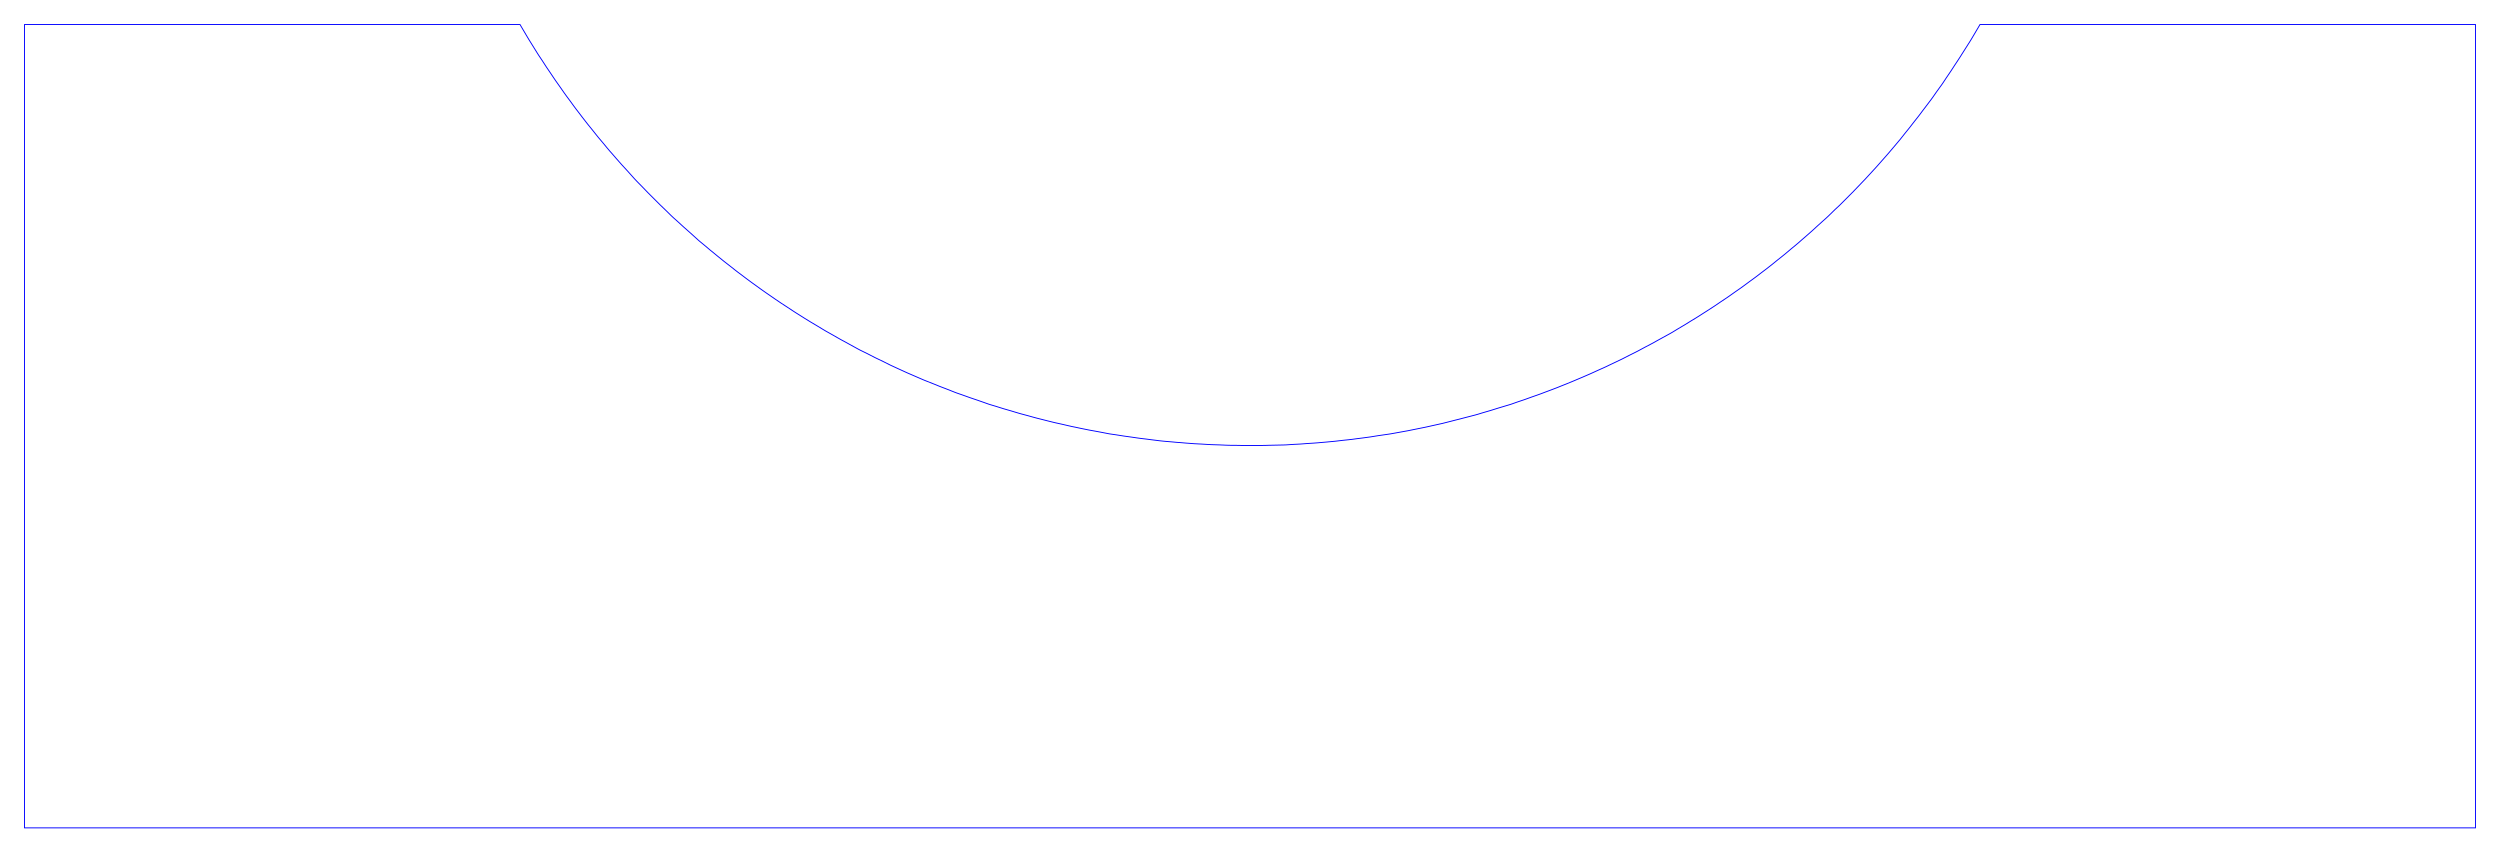
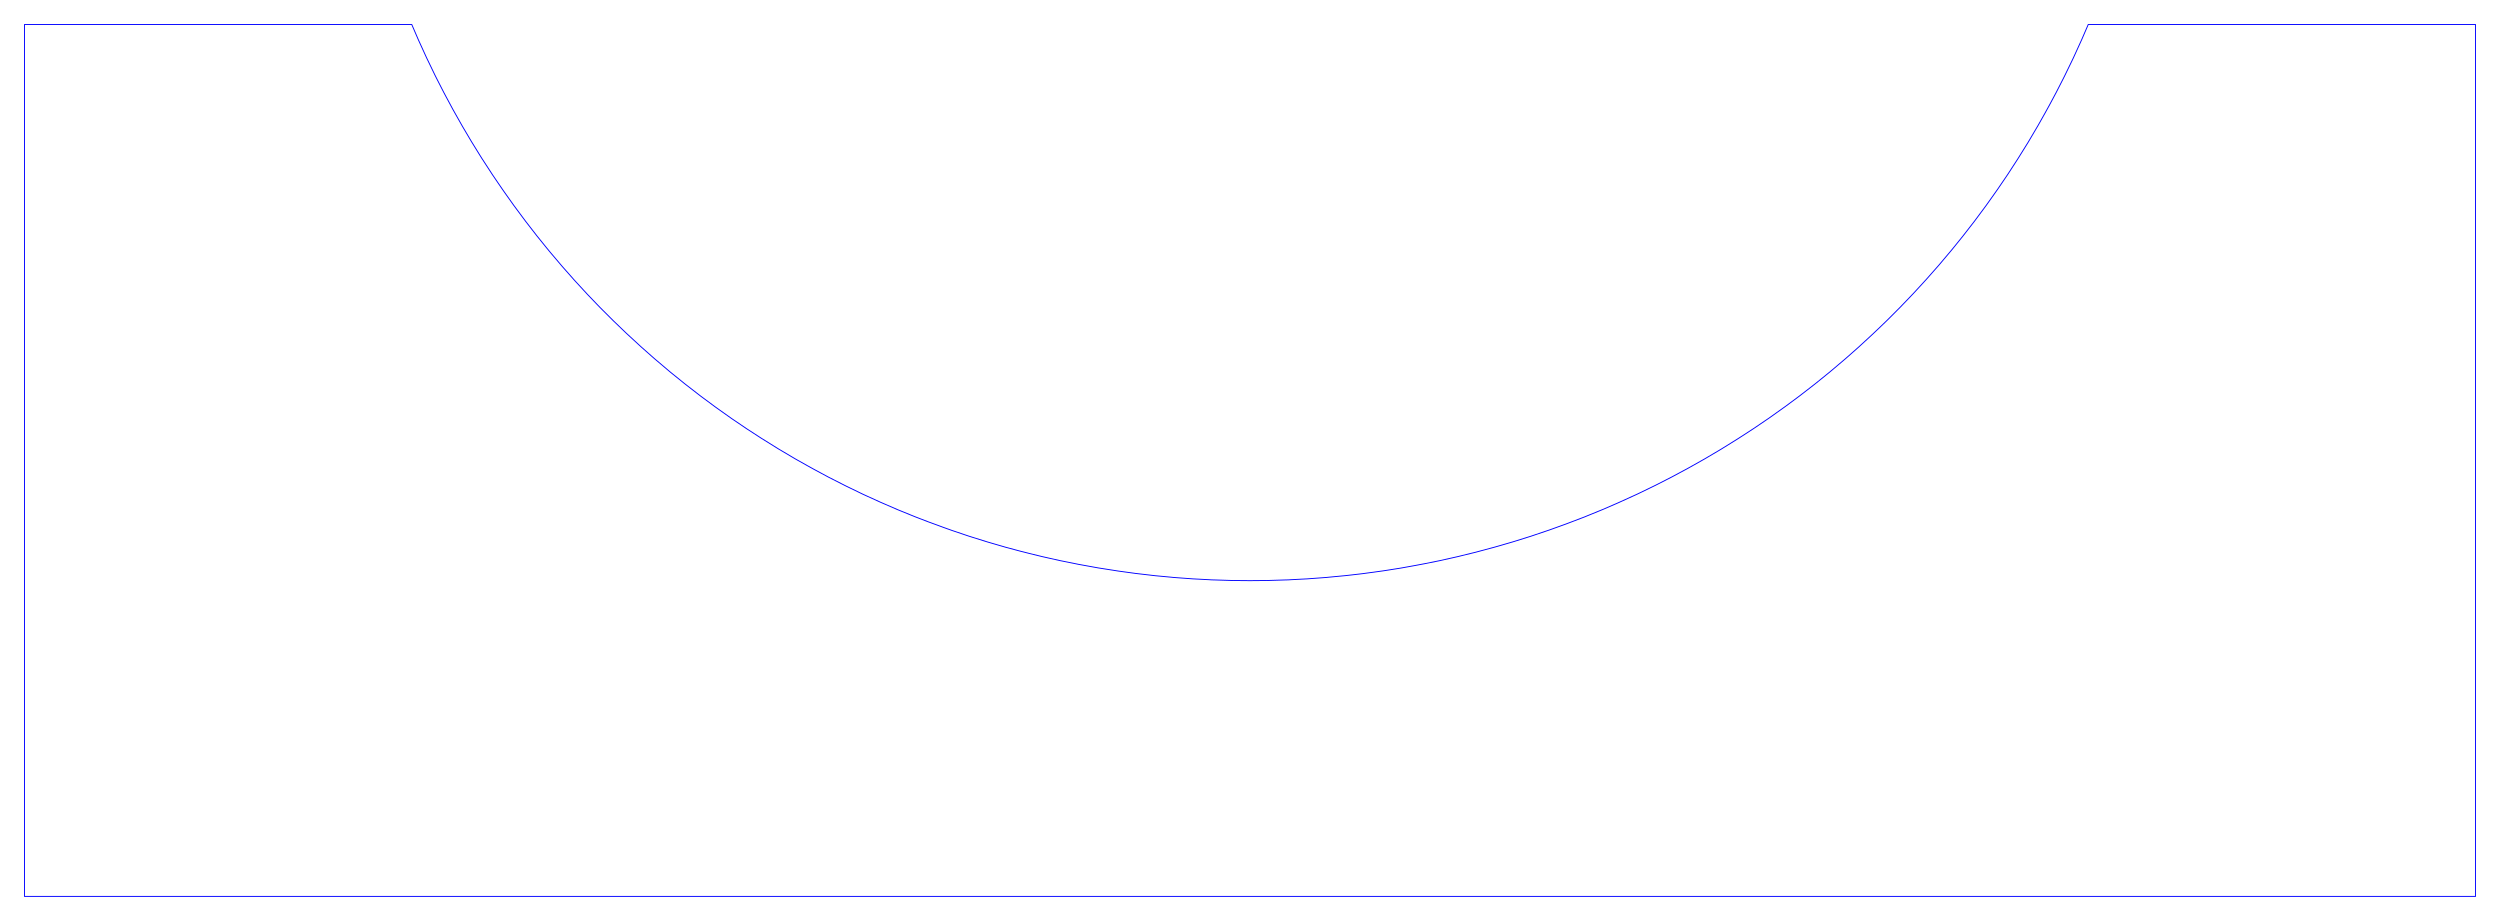
- <svg xmlns="http://www.w3.org/2000/svg" width="102mm" height="34.776mm" viewBox="-51 -17.388 102 34.776" version="1.1">
-   <path d="M 8.737 -0.339 L 9.051 -0.42 L 9.099 -0.433 L 9.179 -0.453 L 9.246 -0.472 L 9.289 -0.484 L 9.511 -0.552 L 9.519 -0.554 L 9.523 -0.555 L 9.828 -0.644 L 10.134 -0.74 L 10.365 -0.809 L 10.596 -0.878 L 10.609 -0.882 L 10.668 -0.901 L 10.896 -0.982 L 11.2 -1.084 L 11.502 -1.193 L 11.729 -1.272 L 11.878 -1.326 L 12.025 -1.382 L 12.253 -1.467 L 12.288 -1.48 L 12.431 -1.535 L 12.552 -1.581 L 12.699 -1.641 L 12.923 -1.73 L 13.219 -1.852 L 13.364 -1.914 L 13.588 -2.008 L 13.616 -2.021 L 13.679 -2.048 L 13.882 -2.136 L 14.019 -2.198 L 14.174 -2.269 L 14.367 -2.355 L 14.395 -2.367 L 14.539 -2.433 L 14.681 -2.502 L 14.899 -2.605 L 14.914 -2.612 L 15.189 -2.744 L 15.474 -2.89 L 15.607 -2.956 L 15.69 -2.997 L 15.831 -3.069 L 16.113 -3.221 L 16.328 -3.333 L 16.35 -3.345 L 16.384 -3.363 L 16.467 -3.407 L 16.604 -3.485 L 16.817 -3.602 L 17.087 -3.75 L 17.136 -3.777 L 17.227 -3.829 L 17.236 -3.834 L 17.296 -3.871 L 17.442 -3.96 L 17.492 -3.99 L 17.671 -4.096 L 17.718 -4.123 L 17.99 -4.292 L 18.197 -4.417 L 18.201 -4.42 L 18.331 -4.501 L 18.464 -4.587 L 18.653 -4.707 L 18.668 -4.717 L 18.937 -4.891 L 19.202 -5.071 L 19.403 -5.205 L 19.534 -5.294 L 19.795 -5.479 L 19.939 -5.579 L 19.994 -5.617 L 20.122 -5.709 L 20.186 -5.756 L 20.38 -5.9 L 20.48 -5.972 L 20.577 -6.043 L 20.703 -6.137 L 20.828 -6.234 L 21.021 -6.38 L 21.037 -6.392 L 21.274 -6.577 L 21.365 -6.65 L 21.523 -6.779 L 21.66 -6.887 L 21.712 -6.929 L 21.835 -7.028 L 22.08 -7.235 L 22.249 -7.374 L 22.267 -7.389 L 22.388 -7.491 L 22.506 -7.596 L 22.688 -7.753 L 22.707 -7.77 L 22.929 -7.965 L 23.166 -8.183 L 23.176 -8.192 L 23.346 -8.345 L 23.525 -8.505 L 23.553 -8.532 L 23.609 -8.584 L 23.621 -8.596 L 23.869 -8.839 L 24.046 -9.003 L 24.073 -9.029 L 24.47 -9.427 L 24.576 -9.533 L 24.583 -9.539 L 24.662 -9.622 L 25.081 -10.059 L 25.083 -10.06 L 25.159 -10.143 L 25.248 -10.24 L 25.569 -10.589 L 25.572 -10.593 L 25.97 -11.044 L 26.058 -11.145 L 26.389 -11.536 L 26.449 -11.608 L 26.511 -11.681 L 26.535 -11.71 L 26.624 -11.823 L 26.707 -11.928 L 26.765 -12 L 26.766 -12.001 L 26.909 -12.178 L 26.994 -12.288 L 27.105 -12.431 L 27.232 -12.591 L 27.271 -12.641 L 27.299 -12.678 L 27.329 -12.716 L 27.393 -12.802 L 27.423 -12.843 L 27.569 -13.035 L 27.79 -13.327 L 27.857 -13.419 L 27.995 -13.618 L 28.177 -13.87 L 28.209 -13.913 L 28.261 -13.988 L 28.274 -14.007 L 28.356 -14.131 L 28.407 -14.209 L 28.427 -14.238 L 28.587 -14.474 L 28.672 -14.604 L 28.762 -14.743 L 28.894 -14.942 L 28.895 -14.944 L 28.913 -14.972 L 28.981 -15.076 L 29.055 -15.195 L 29.065 -15.21 L 29.195 -15.415 L 29.39 -15.723 L 29.43 -15.788 L 29.481 -15.874 L 29.782 -16.384 L 29.784 -16.388 L 32.768 -16.388 L 50 -16.388 L 50 16.388 L 32.768 16.388 L 16.384 16.388 L 0 16.388 L -16.384 16.388 L -32.768 16.388 L -50 16.388 L -50 -16.388 L -32.768 -16.388 L -29.858 -16.388 L -29.818 -16.388 L -29.786 -16.388 L -29.784 -16.388 L -29.782 -16.384 L -29.481 -15.874 L -29.43 -15.788 L -29.164 -15.36 L -29.111 -15.274 L -29.03 -15.145 L -28.875 -14.913 L -28.701 -14.644 L -28.672 -14.602 L -28.521 -14.379 L -28.407 -14.209 L -28.318 -14.078 L -28.288 -14.036 L -28.133 -13.817 L -27.995 -13.618 L -27.903 -13.49 L -27.856 -13.426 L -27.712 -13.232 L -27.59 -13.063 L -27.569 -13.035 L -27.475 -12.909 L -27.445 -12.871 L -27.378 -12.784 L -27.232 -12.591 L -27.035 -12.338 L -26.995 -12.288 L -26.833 -12.089 L -26.683 -11.9 L -26.584 -11.777 L -26.501 -11.679 L -26.377 -11.532 L -26.238 -11.363 L -26.223 -11.345 L -26.121 -11.224 L -26.07 -11.167 L -26.016 -11.106 L -25.859 -10.924 L -25.647 -10.683 L -25.429 -10.446 L -25.267 -10.266 L -25.107 -10.087 L -25.08 -10.059 L -25.028 -10.003 L -24.939 -9.912 L -24.773 -9.743 L -24.689 -9.656 L -24.58 -9.542 L -24.576 -9.538 L -24.236 -9.198 L -24.07 -9.032 L -23.956 -8.923 L -23.869 -8.839 L -23.646 -8.62 L -23.609 -8.584 L -23.525 -8.505 L -23.346 -8.345 L -23.179 -8.192 L -23.109 -8.128 L -22.869 -7.916 L -22.688 -7.753 L -22.51 -7.591 L -22.465 -7.552 L -22.453 -7.542 L -22.324 -7.436 L -22.267 -7.389 L -22.155 -7.295 L -22.022 -7.182 L -21.899 -7.083 L -21.721 -6.936 L -21.712 -6.929 L -21.463 -6.727 L -21.21 -6.53 L -21.021 -6.38 L -20.896 -6.283 L -20.769 -6.189 L -20.577 -6.043 L -20.48 -5.971 L -20.319 -5.852 L -20.19 -5.76 L -19.994 -5.617 L -19.851 -5.516 L -19.732 -5.432 L -19.602 -5.343 L -19.403 -5.205 L -19.374 -5.185 L -19.138 -5.025 L -18.869 -4.85 L -18.67 -4.718 L -18.668 -4.717 L -18.536 -4.631 L -18.402 -4.547 L -18.223 -4.434 L -18.197 -4.417 L -17.924 -4.249 L -17.666 -4.096 L -17.648 -4.085 L -17.491 -3.99 L -17.442 -3.96 L -17.306 -3.879 L -17.026 -3.722 L -16.835 -3.612 L -16.817 -3.602 L -16.679 -3.524 L -16.54 -3.45 L -16.384 -3.364 L -16.328 -3.333 L -16.008 -3.157 L -15.907 -3.103 L -15.636 -2.971 L -15.297 -2.797 L -14.953 -2.632 L -14.683 -2.496 L -14.632 -2.472 L -14.38 -2.356 L -14.336 -2.336 L -14.082 -2.22 L -13.995 -2.18 L -13.907 -2.142 L -13.69 -2.048 L -13.51 -1.97 L -13.35 -1.901 L -13.262 -1.864 L -12.839 -1.697 L -12.664 -1.625 L -12.308 -1.489 L -12.288 -1.481 L -12.144 -1.423 L -12.097 -1.405 L -12.028 -1.377 L -11.995 -1.365 L -11.957 -1.351 L -11.766 -1.285 L -11.729 -1.272 L -11.715 -1.267 L -11.427 -1.164 L -11.123 -1.061 L -10.896 -0.982 L -10.668 -0.901 L -10.653 -0.896 L -10.596 -0.878 L -10.365 -0.809 L -10.059 -0.713 L -9.75 -0.624 L -9.605 -0.58 L -9.519 -0.554 L -9.368 -0.51 L -9.058 -0.427 L -8.825 -0.362 L -8.672 -0.321 L -8.519 -0.283 L -8.284 -0.223 L -8.192 -0.2 L -7.973 -0.146 L -7.66 -0.077 L -7.425 -0.022 L -7.416 -0.02 L -7.327 4.440892164675075e-17 L -7.271 0.013 L -7.116 0.044 L -6.879 0.095 L -6.832 0.104 L -6.564 0.158 L -6.249 0.215 L -6.012 0.26 L -5.775 0.306 L -5.701 0.319 L -5.691 0.32 L -5.462 0.353 L -5.145 0.403 L -4.827 0.447 L -4.589 0.482 L -4.432 0.503 L -4.275 0.521 L -4.096 0.544 L -4.035 0.552 L -3.705 0.593 L -3.673 0.597 L -3.52 0.613 L -3.156 0.644 L -2.999 0.659 L -2.842 0.67 L -2.601 0.691 L -2.528 0.696 L -2.281 0.715 L -2.083 0.725 L -1.961 0.731 L -1.846 0.738 L -1.719 0.746 L -1.561 0.754 L -1.241 0.764 L -1.056 0.772 L -0.999 0.775 L -0.841 0.78 L -0.52 0.783 L -0.279 0.788 L -0.121 0.79 L 1.4842953052090525e-14 0.789 L 0.037 0.788 L 0.279 0.788 L 0.6 0.785 L 0.758 0.78 L 0.999 0.775 L 1.364 0.767 L 1.368 0.767 L 1.479 0.763 L 1.719 0.746 L 2.039 0.73 L 2.359 0.706 L 2.601 0.691 L 2.759 0.679 L 2.916 0.665 L 3.152 0.645 L 3.156 0.644 L 3.476 0.614 L 3.553 0.605 L 3.794 0.577 L 4.035 0.552 L 4.049 0.55 L 4.096 0.545 L 4.191 0.534 L 4.348 0.512 L 4.493 0.494 L 4.589 0.482 L 4.907 0.439 L 5.223 0.388 L 5.334 0.372 L 5.425 0.359 L 5.701 0.319 L 5.715 0.317 L 5.851 0.293 L 6.144 0.24 L 6.448 0.185 L 6.541 0.166 L 7.135 0.046 L 7.168 0.039 L 7.265 0.018 L 7.344 4.440892164675075e-17 L 7.857 -0.114 L 7.931 -0.133 L 8.192 -0.199 L 8.373 -0.246 L 8.555 -0.291 L 8.683 -0.325 L 8.737 -0.339 z" fill="none" stroke="rgb(0,0,255)" stroke-width="0.01mm" />
+ <svg xmlns="http://www.w3.org/2000/svg" width="102mm" height="37.572mm" viewBox="-51 -18.786 102 37.572" version="1.1">
+   <path d="M -22.348 -2.577 L -21.818 -2.184 L -21.722 -2.116 L -21.627 -2.048 L -21.504 -1.961 L -21.145 -1.706 L -21.047 -1.64 L -20.542 -1.297 L -20.48 -1.257 L -20.029 -0.964 L -19.93 -0.9 L -19.925 -0.897 L -19.329 -0.526 L -19.229 -0.464 L -18.661 -0.128 L -18.56 -0.068 L -18.44 4.440892164675075e-17 L -18.432 0.004 L -18.07 0.208 L -17.863 0.322 L -17.778 0.369 L -17.537 0.498 L -17.479 0.53 L -17.198 0.681 L -17.195 0.683 L -17.172 0.694 L -17.015 0.774 L -16.5 1.036 L -16.384 1.092 L -16.316 1.125 L -15.805 1.373 L -15.619 1.458 L -15.1 1.694 L -15.093 1.698 L -14.905 1.779 L -14.385 2.005 L -14.279 2.048 L -13.854 2.221 L -13.664 2.298 L -13.16 2.492 L -13.13 2.504 L -13.12 2.507 L -12.748 2.643 L -12.591 2.701 L -12.527 2.725 L -12.406 2.768 L -12.346 2.79 L -12.288 2.81 L -12.161 2.856 L -12.05 2.893 L -11.47 3.089 L -11.44 3.098 L -11.358 3.124 L -10.728 3.321 L -10.24 3.463 L -10.095 3.505 L -9.983 3.538 L -9.442 3.683 L -9.344 3.709 L -9.251 3.732 L -9.023 3.79 L -8.476 3.924 L -8.361 3.95 L -8.192 3.988 L -7.717 4.094 L -7.706 4.096 L -7.118 4.214 L -7.003 4.238 L -6.306 4.364 L -6.191 4.385 L -6.144 4.392 L -6.074 4.403 L -5.374 4.513 L -5.258 4.529 L -4.652 4.612 L -4.633 4.614 L -4.096 4.676 L -3.997 4.688 L -3.902 4.699 L -3.88 4.701 L -3.878 4.702 L -3.223 4.763 L -3.106 4.775 L -2.448 4.823 L -2.331 4.832 L -2.048 4.846 L -1.672 4.866 L -1.555 4.873 L -1.437 4.876 L -0.728 4.898 L -0.611 4.899 L 0 4.905 L 0.611 4.899 L 0.728 4.898 L 1.437 4.876 L 1.555 4.873 L 1.672 4.866 L 2.048 4.846 L 2.331 4.832 L 2.448 4.823 L 3.103 4.775 L 3.106 4.775 L 3.223 4.763 L 3.88 4.701 L 4.096 4.677 L 4.488 4.632 L 4.604 4.618 L 4.989 4.566 L 5.039 4.56 L 5.106 4.55 L 5.425 4.506 L 5.627 4.475 L 6.144 4.393 L 6.19 4.385 L 6.744 4.285 L 7.146 4.209 L 7.156 4.207 L 7.706 4.096 L 7.717 4.094 L 8.192 3.988 L 8.277 3.969 L 8.476 3.924 L 8.675 3.875 L 9.227 3.74 L 9.236 3.737 L 9.433 3.684 L 9.982 3.537 L 10.24 3.463 L 10.288 3.449 L 10.401 3.416 L 10.728 3.321 L 11.358 3.124 L 11.47 3.089 L 11.582 3.051 L 12.198 2.843 L 12.207 2.84 L 12.288 2.811 L 12.782 2.633 L 12.893 2.593 L 13.555 2.341 L 13.665 2.299 L 13.773 2.254 L 14.278 2.048 L 14.384 2.005 L 14.945 1.762 L 15.053 1.715 L 15.054 1.714 L 15.698 1.421 L 15.803 1.373 L 15.805 1.372 L 15.911 1.321 L 16.384 1.092 L 16.548 1.012 L 16.653 0.959 L 17.197 0.681 L 17.736 0.392 L 17.84 0.337 L 17.843 0.335 L 18.432 0.004 L 18.44 4.440892164675075e-17 L 18.457 -0.01 L 18.56 -0.068 L 18.661 -0.128 L 19.229 -0.464 L 19.329 -0.526 L 19.925 -0.897 L 19.93 -0.9 L 20.029 -0.964 L 20.48 -1.257 L 20.542 -1.297 L 21.047 -1.64 L 21.145 -1.706 L 21.504 -1.961 L 21.627 -2.048 L 21.722 -2.116 L 21.799 -2.171 L 21.818 -2.184 L 22.348 -2.577 L 22.442 -2.647 L 22.528 -2.714 L 22.964 -3.052 L 22.99 -3.072 L 23.057 -3.124 L 23.57 -3.539 L 23.661 -3.613 L 23.662 -3.614 L 23.751 -3.689 L 24.015 -3.913 L 24.231 -4.096 L 24.291 -4.147 L 24.38 -4.225 L 24.576 -4.398 L 24.838 -4.63 L 25.305 -5.06 L 25.391 -5.14 L 25.397 -5.145 L 25.591 -5.329 L 25.656 -5.391 L 25.741 -5.473 L 25.971 -5.694 L 26.116 -5.838 L 26.421 -6.144 L 26.521 -6.244 L 26.662 -6.391 L 27.061 -6.807 L 27.062 -6.808 L 27.201 -6.959 L 27.585 -7.377 L 28.103 -7.964 L 28.235 -8.12 L 28.295 -8.192 L 28.601 -8.554 L 28.609 -8.563 L 28.672 -8.641 L 28.73 -8.712 L 29.09 -9.158 L 29.286 -9.41 L 29.358 -9.503 L 29.564 -9.768 L 29.567 -9.772 L 29.637 -9.867 L 29.914 -10.24 L 30.03 -10.396 L 30.098 -10.492 L 30.508 -11.07 L 30.574 -11.168 L 30.72 -11.382 L 30.918 -11.673 L 30.924 -11.683 L 31.25 -12.185 L 31.314 -12.284 L 31.317 -12.288 L 31.317 -12.288 L 31.689 -12.886 L 31.739 -12.966 L 31.751 -12.986 L 32.086 -13.554 L 32.146 -13.655 L 32.422 -14.145 L 32.536 -14.351 L 32.583 -14.436 L 32.631 -14.524 L 32.768 -14.78 L 32.849 -14.932 L 32.895 -15.018 L 33.173 -15.562 L 33.226 -15.667 L 33.536 -16.304 L 33.574 -16.384 L 33.587 -16.41 L 33.636 -16.517 L 33.929 -17.159 L 33.93 -17.161 L 34.007 -17.339 L 34.2 -17.786 L 34.214 -17.786 L 34.216 -17.786 L 39.337 -17.786 L 50 -17.786 L 50 -16.384 L 50 4.440892164675075e-17 L 50 17.786 L 32.768 17.786 L 16.384 17.786 L 0 17.786 L -16.384 17.786 L -32.768 17.786 L -50 17.786 L -50 4.440892164675075e-17 L -50 -16.384 L -50 -17.786 L -37.46 -17.786 L -34.25 -17.786 L -34.202 -17.786 L -34.2 -17.786 L -34.007 -17.339 L -33.93 -17.161 L -33.636 -16.517 L -33.587 -16.41 L -33.574 -16.384 L -33.438 -16.103 L -33.387 -15.997 L -33.247 -15.707 L -33.239 -15.691 L -33.224 -15.661 L -33.155 -15.525 L -32.898 -15.023 L -32.895 -15.017 L -32.799 -14.837 L -32.768 -14.78 L -32.525 -14.327 L -32.425 -14.149 L -32.146 -13.655 L -32.134 -13.634 L -31.855 -13.162 L -31.751 -12.986 L -31.747 -12.981 L -31.452 -12.503 L -31.344 -12.329 L -31.317 -12.288 L -30.925 -11.685 L -30.918 -11.673 L -30.738 -11.409 L -30.72 -11.383 L -30.672 -11.312 L -30.466 -11.011 L -30.398 -10.915 L -30.043 -10.414 L -30.03 -10.396 L -29.914 -10.24 L -29.637 -9.867 L -29.568 -9.775 L -29.567 -9.772 L -29.162 -9.25 L -29.09 -9.157 L -28.676 -8.645 L -28.672 -8.641 L -28.601 -8.554 L -28.526 -8.464 L -28.295 -8.192 L -28.068 -7.924 L -27.99 -7.835 L -27.585 -7.377 L -27.574 -7.364 L -27.506 -7.29 L -27.026 -6.769 L -26.944 -6.684 L -26.624 -6.35 L -26.521 -6.243 L -26.438 -6.16 L -26.422 -6.144 L -25.971 -5.694 L -25.53 -5.271 L -25.445 -5.189 L -24.924 -4.709 L -24.838 -4.63 L -24.576 -4.398 L -24.38 -4.225 L -24.291 -4.147 L -24.231 -4.096 L -23.751 -3.689 L -23.661 -3.613 L -23.57 -3.539 L -23.057 -3.124 L -23.05 -3.119 L -22.964 -3.052 L -22.528 -2.714 L -22.445 -2.65 L -22.442 -2.647 L -22.348 -2.577 z" fill="none" stroke="rgb(0,0,255)" stroke-width="0.01mm" />
</svg>
